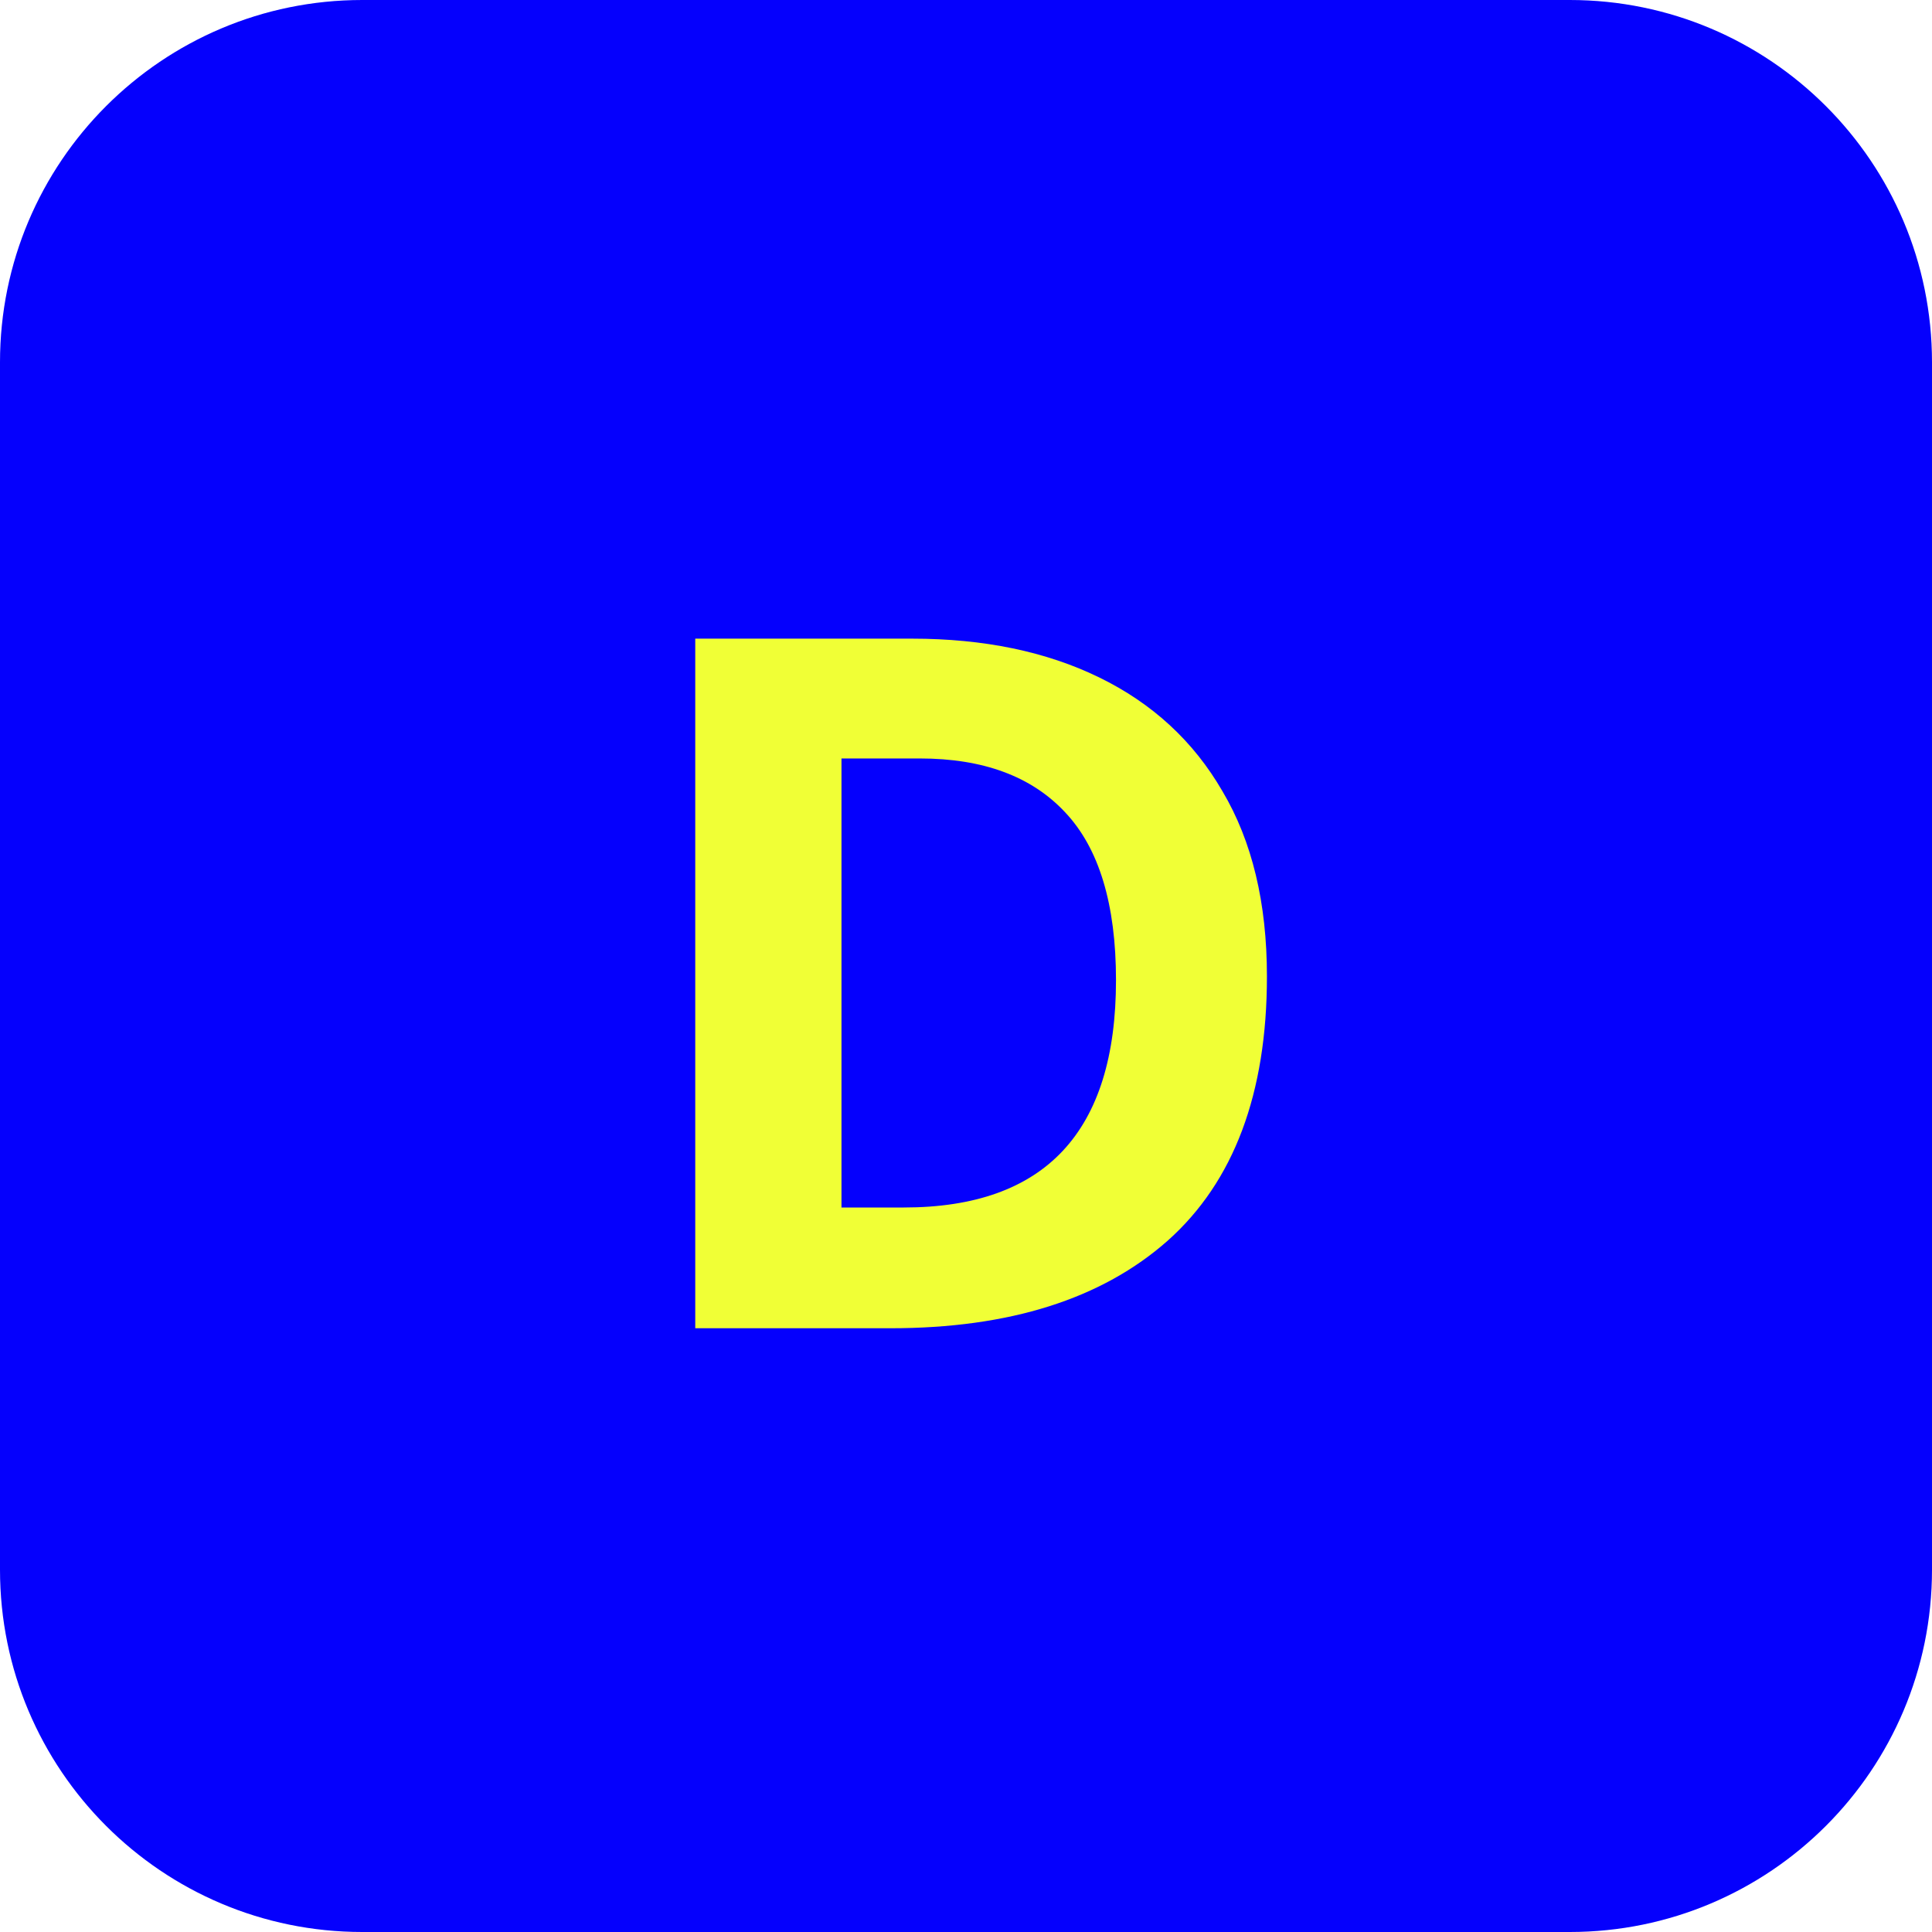
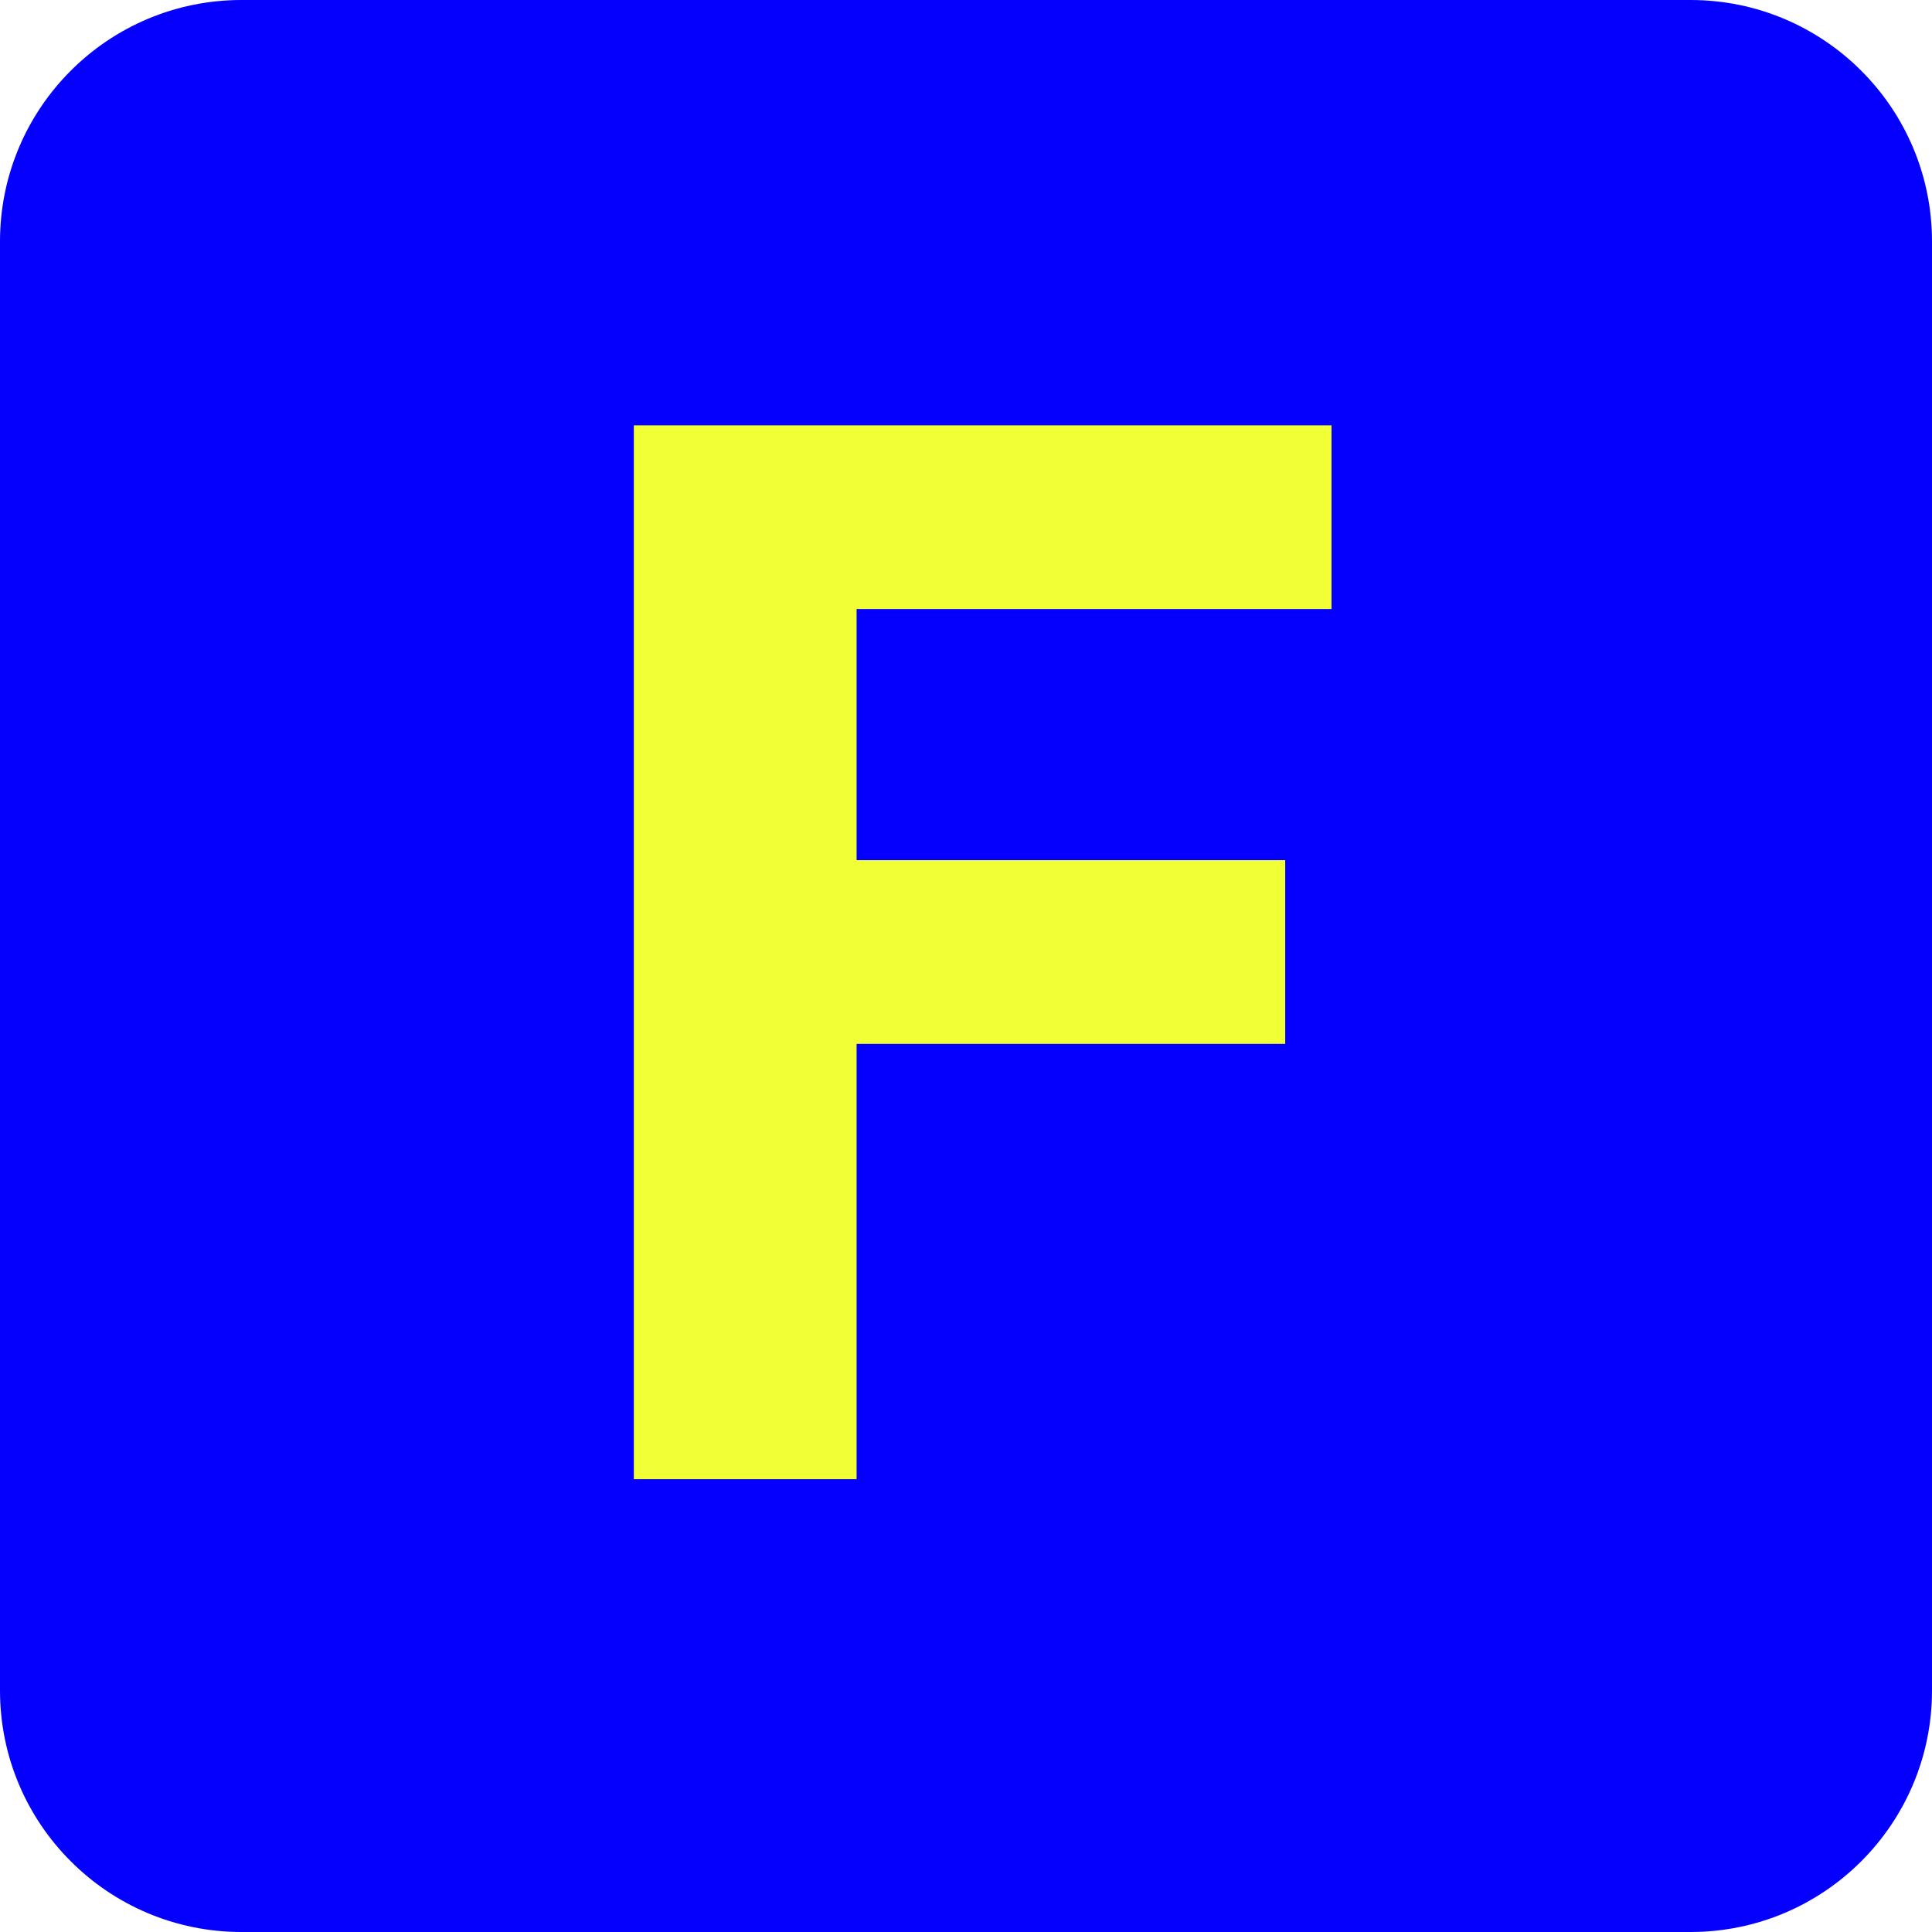
- <svg xmlns="http://www.w3.org/2000/svg" viewBox="0 0 32 32">
-   <rect width="32" height="32" rx="6" fill="#0500FD" />
-   <text x="16" y="22" font-family="system-ui, sans-serif" font-size="16" font-weight="700" fill="#F0FF36" text-anchor="middle">D</text>
+ <svg xmlns="http://www.w3.org/2000/svg" width="32" height="32" viewBox="0 0 32 32" fill="none">
+   <rect width="32" height="32" rx="4" fill="#0500FD" />
+   <path d="M10.498 24.5V7.045H22.054V10.088H14.188V14.247H21.287V17.29H14.188V24.5H10.498Z" fill="#F0FF36" />
</svg>
